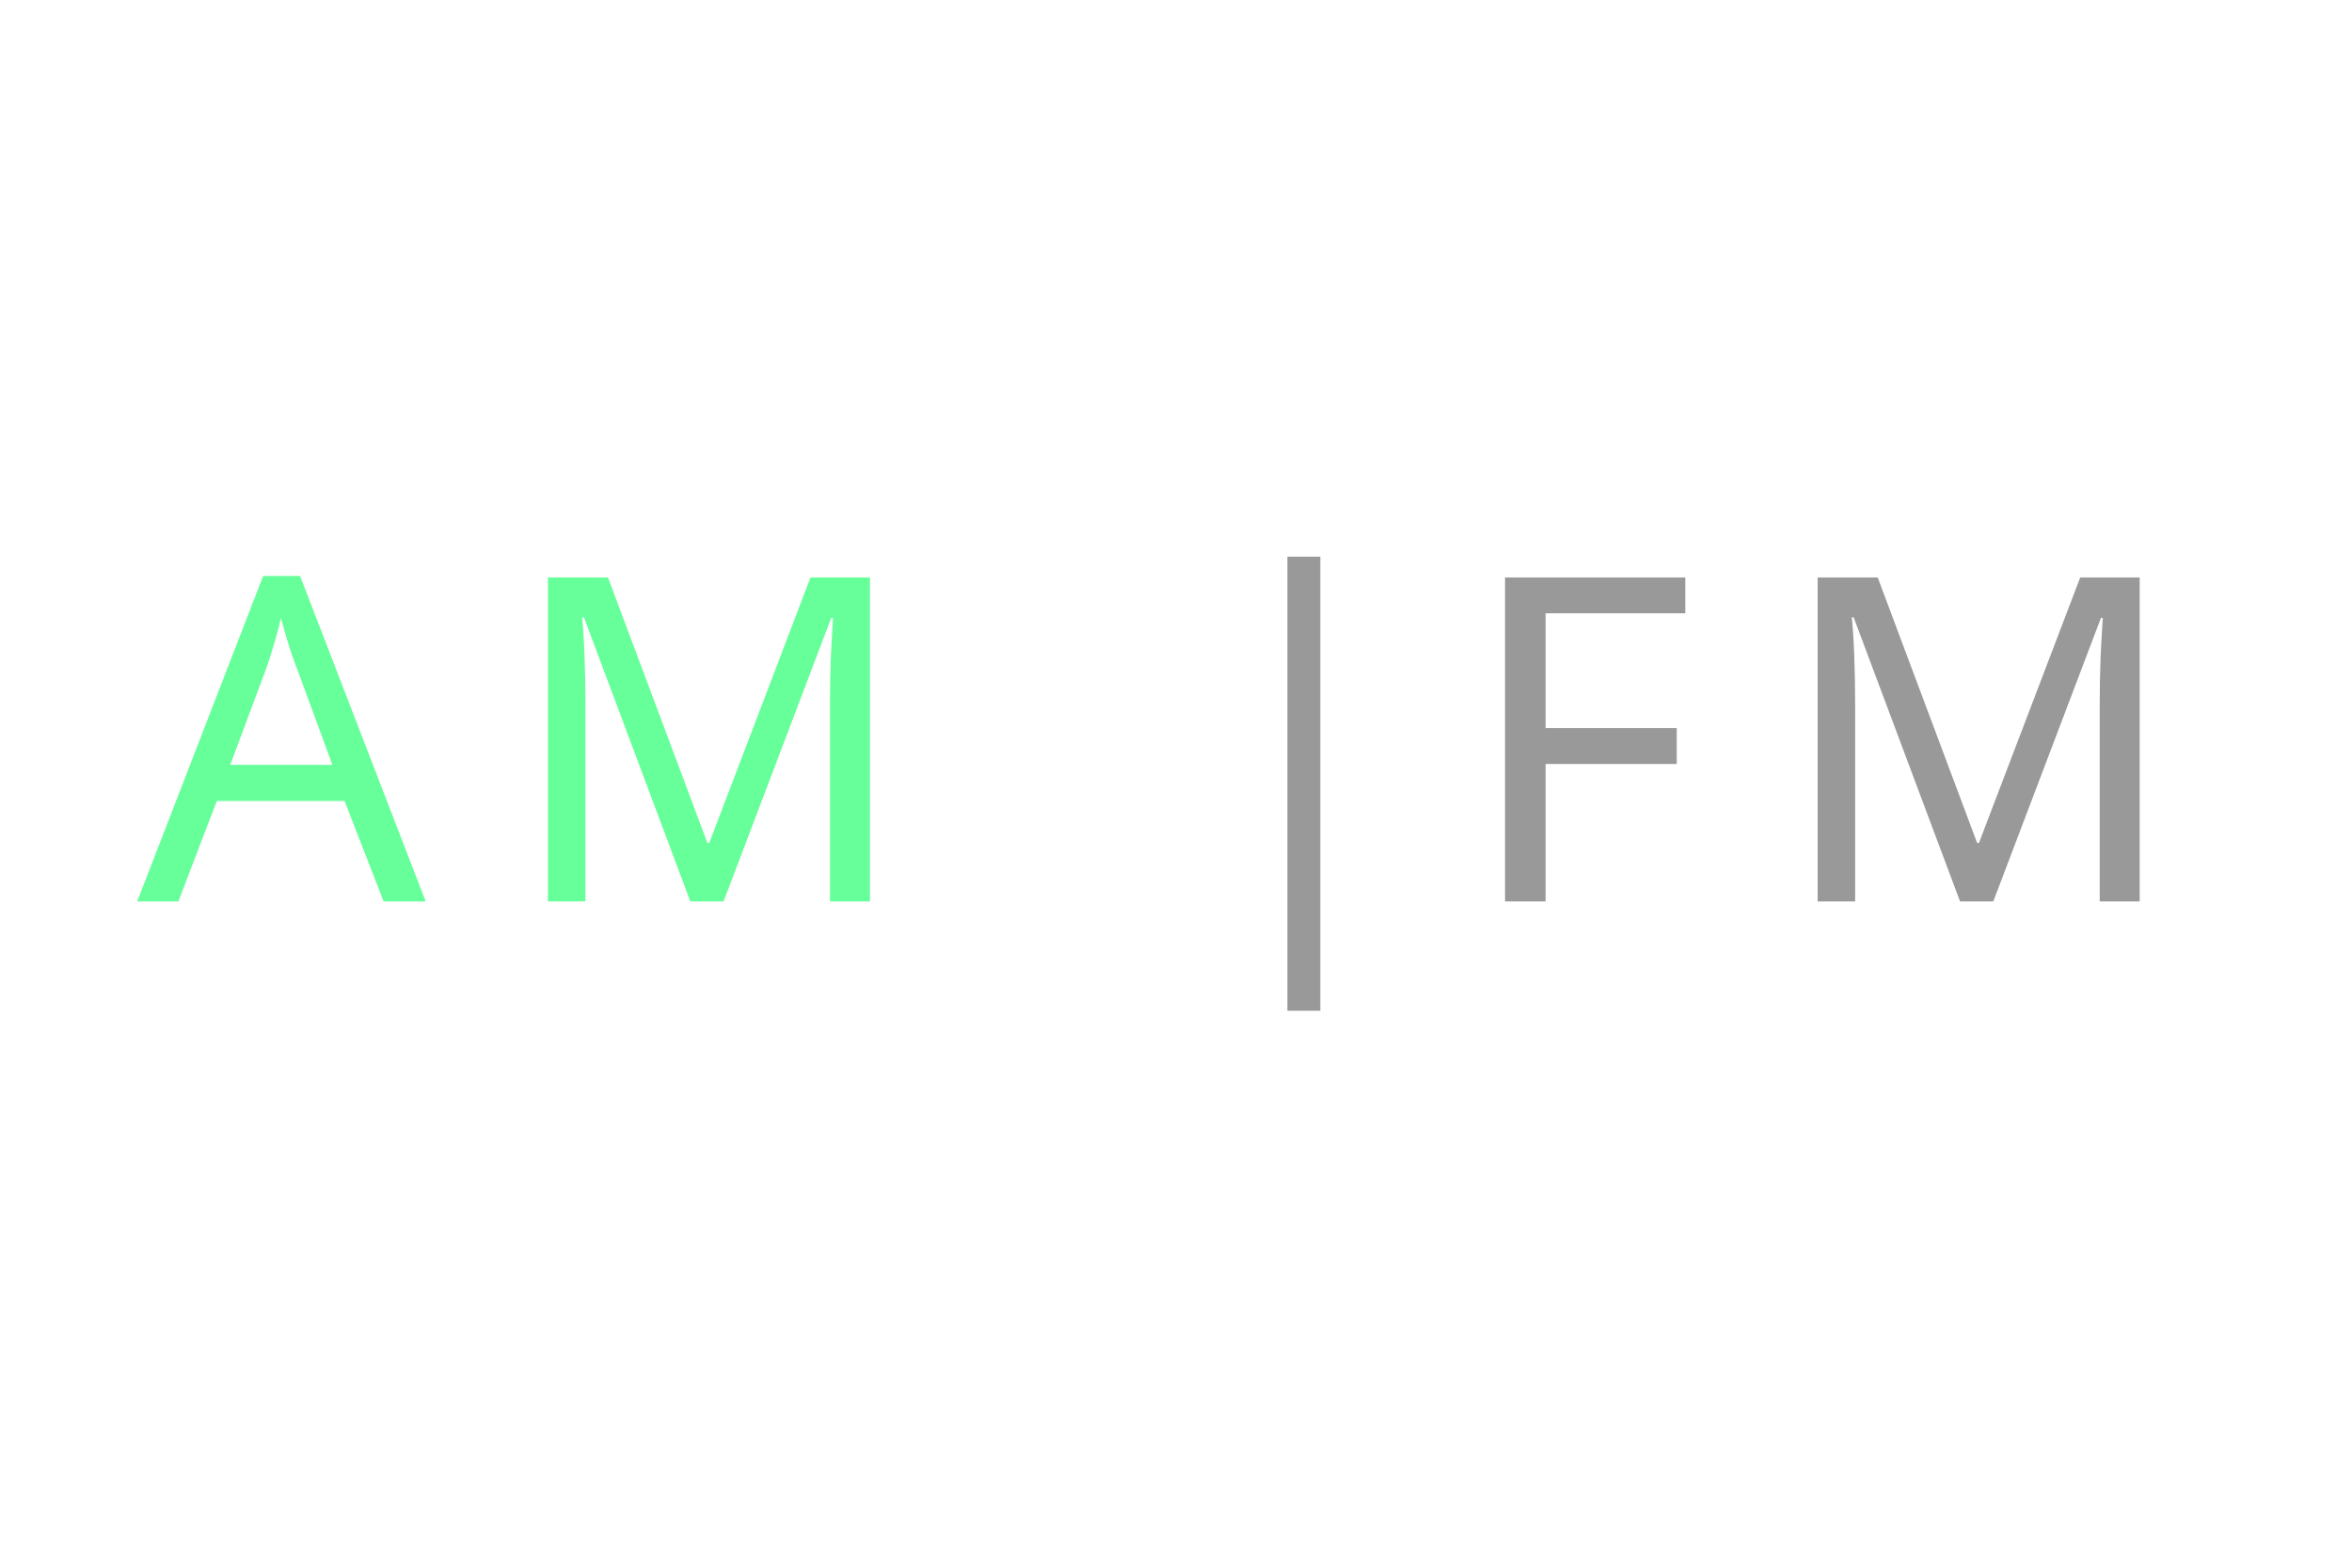
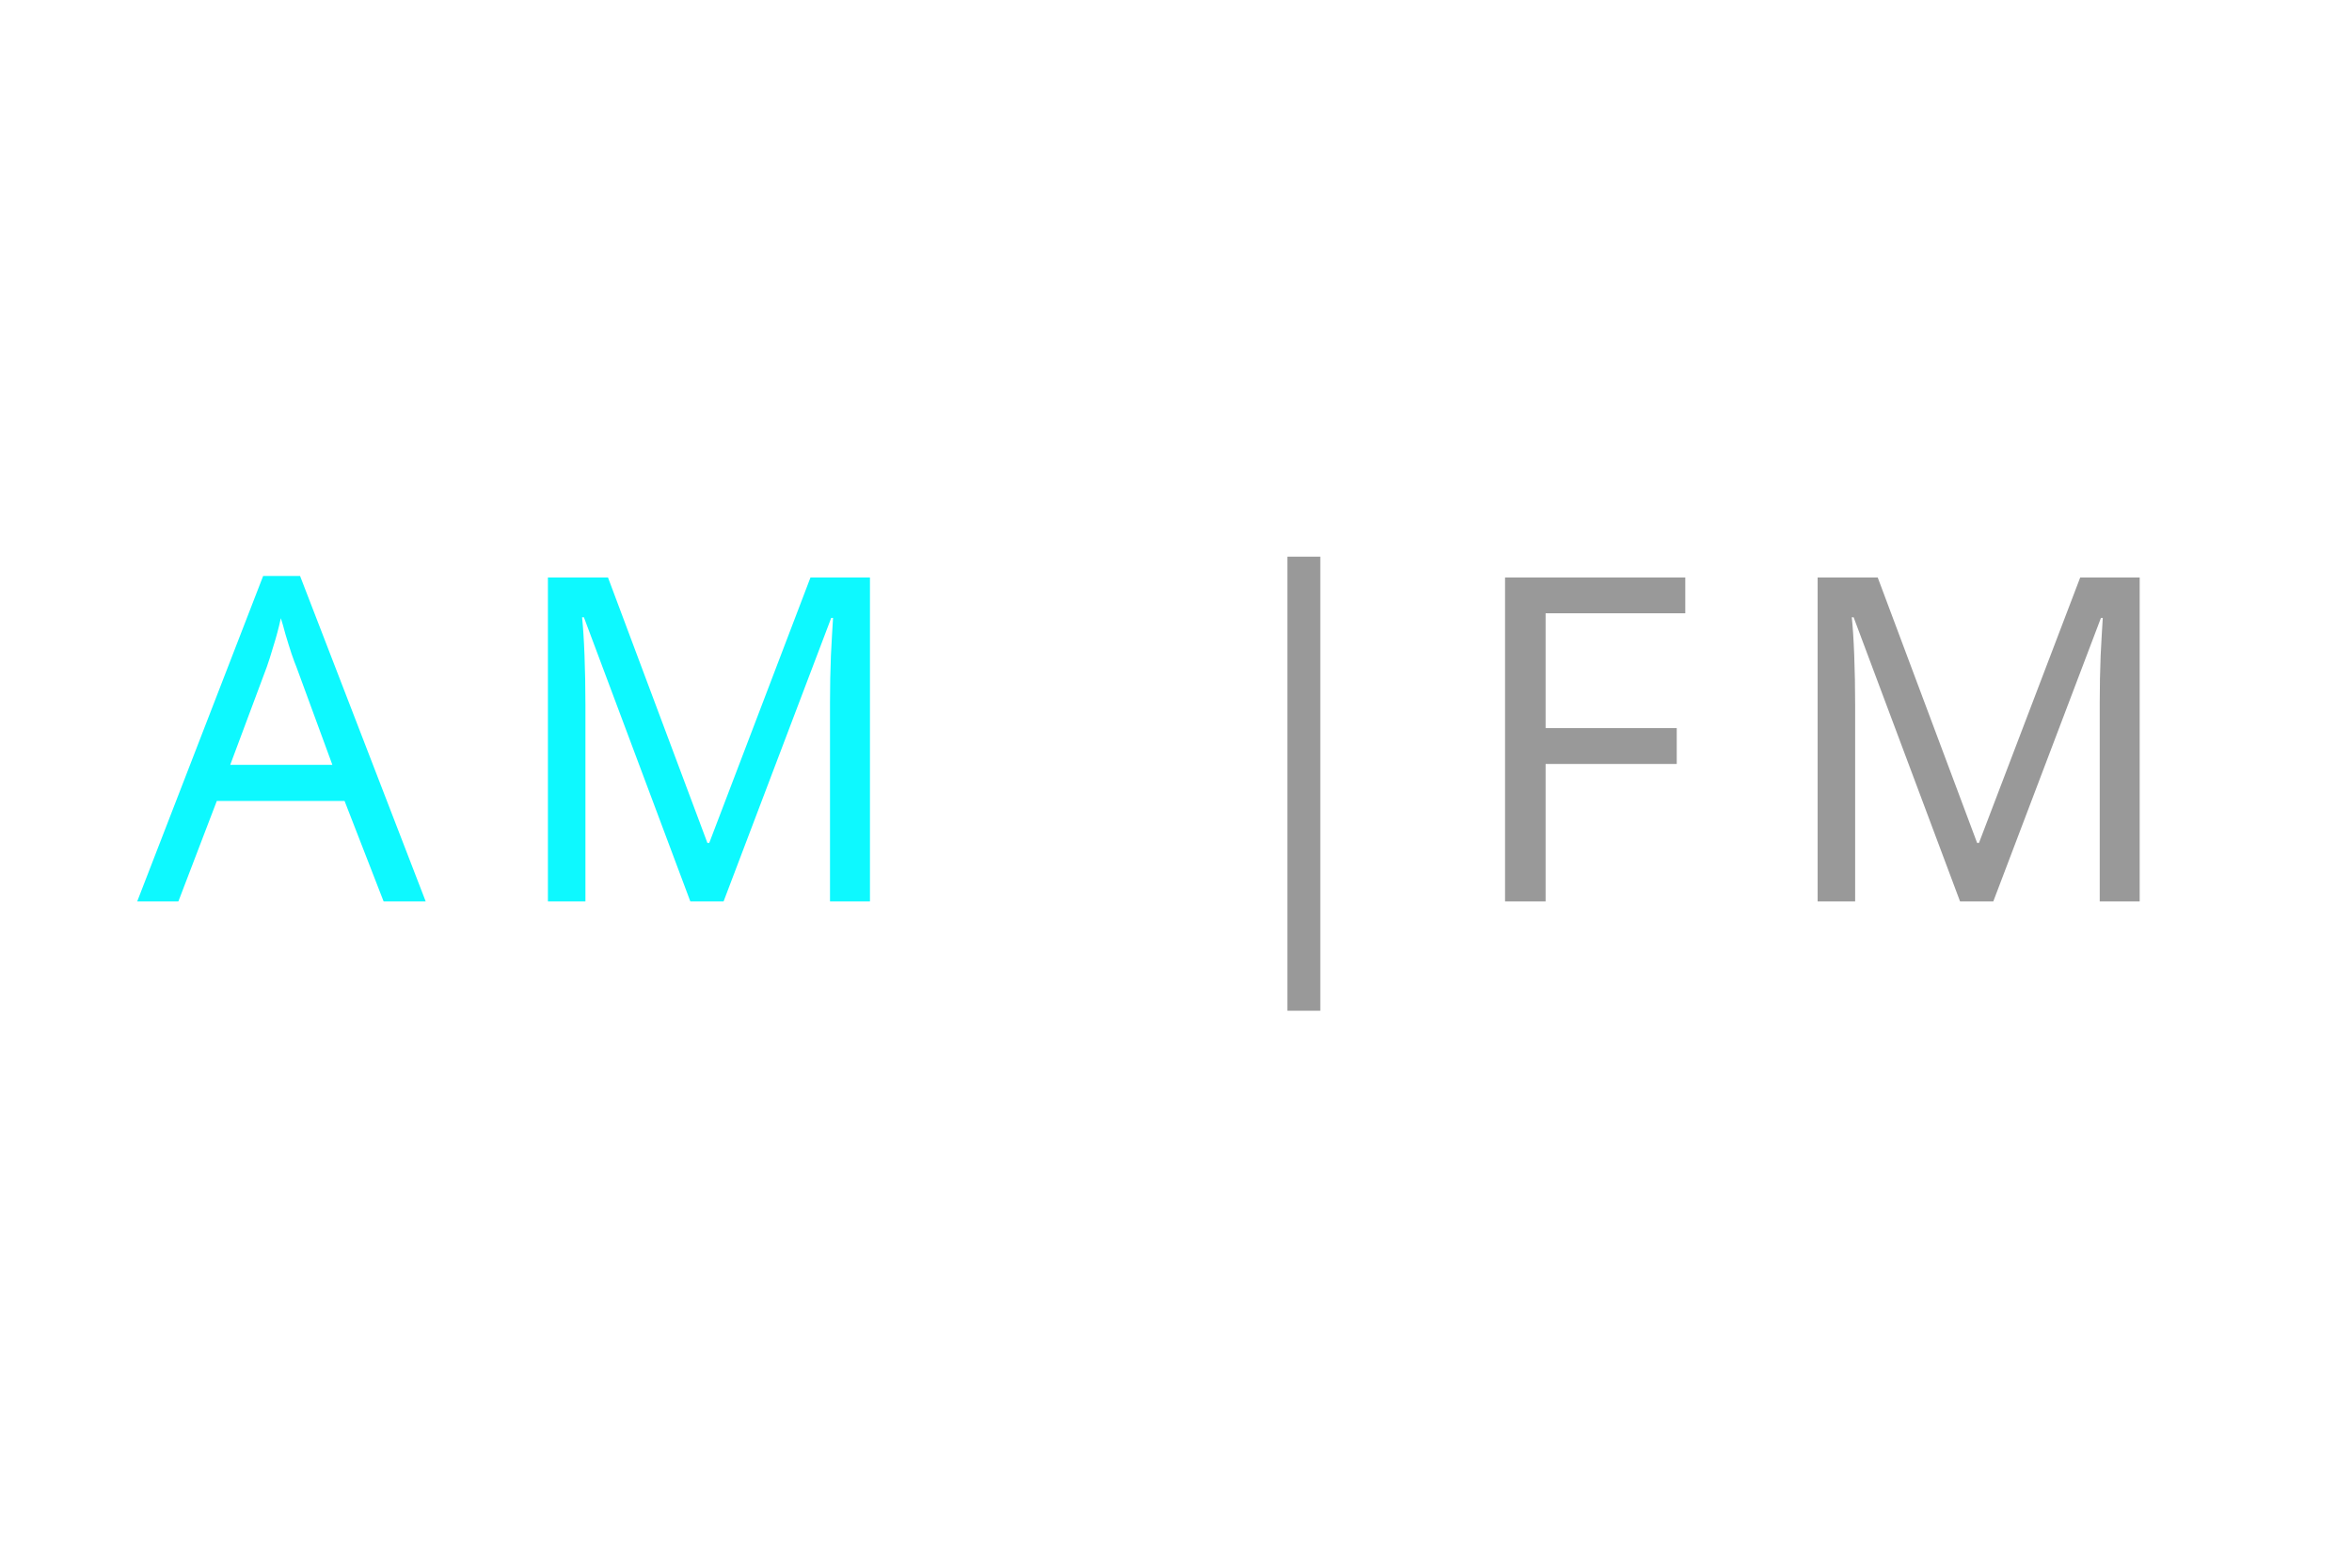
- <svg xmlns="http://www.w3.org/2000/svg" xmlns:ns1="&amp;ns_ai;" version="1.1" id="Layer_1" x="0px" y="0px" viewBox="0 0 120 80" style="enable-background:new 0 0 120 80;" xml:space="preserve">
-   <defs id="defs21" />
-   <style type="text/css" id="style3">
+ <svg xmlns="http://www.w3.org/2000/svg" version="1.1" id="Layer_1" x="0px" y="0px" viewBox="0 0 120 80" style="enable-background:new 0 0 120 80;" xml:space="preserve">
+   <style type="text/css">
	.st0{fill:#999999;}
	.st1{font-family:'Roboto-Regular';}
	.st2{font-size:23.152px;}
	.st3{letter-spacing:4;}
- 	.st4{fill:#66FF99;}
+ 	.st4{fill:#0DF9FF;}
+ 	.st5{fill:#66FF99;}
</style>
-   <switch id="switch5">
-     <g ns1:extraneous="self" id="g7">
-       <text transform="matrix(0.9958 0 0 1 74.5477 46.0002)" class="st0 st1 st2 st3" id="text9">FM</text>
-       <g id="g11">
-         <text transform="matrix(0.9958 0 0 1 7.0003 46.0002)" id="text13">
-           <tspan x="0" y="0" class="st4 st1 st2 st3" id="tspan15">AM </tspan>
-           <tspan x="53.4" y="0" class="st0 st1 st2 st3" id="tspan17">|</tspan>
+   <switch>
+     <g>
+       <text transform="matrix(0.9958 0 0 1 74.5477 46.0002)" class="st0 st1 st2 st3">FM</text>
+       <g>
+         <text transform="matrix(0.9958 0 0 1 7.0003 46.0002)">
+           <tspan x="0" y="0" class="st4 st1 st2 st3">AM</tspan>
+           <tspan x="43.3" y="0" class="st5 st1 st2 st3"> </tspan>
+           <tspan x="53.4" y="0" class="st0 st1 st2 st3">|</tspan>
        </text>
      </g>
    </g>
  </switch>
</svg>
